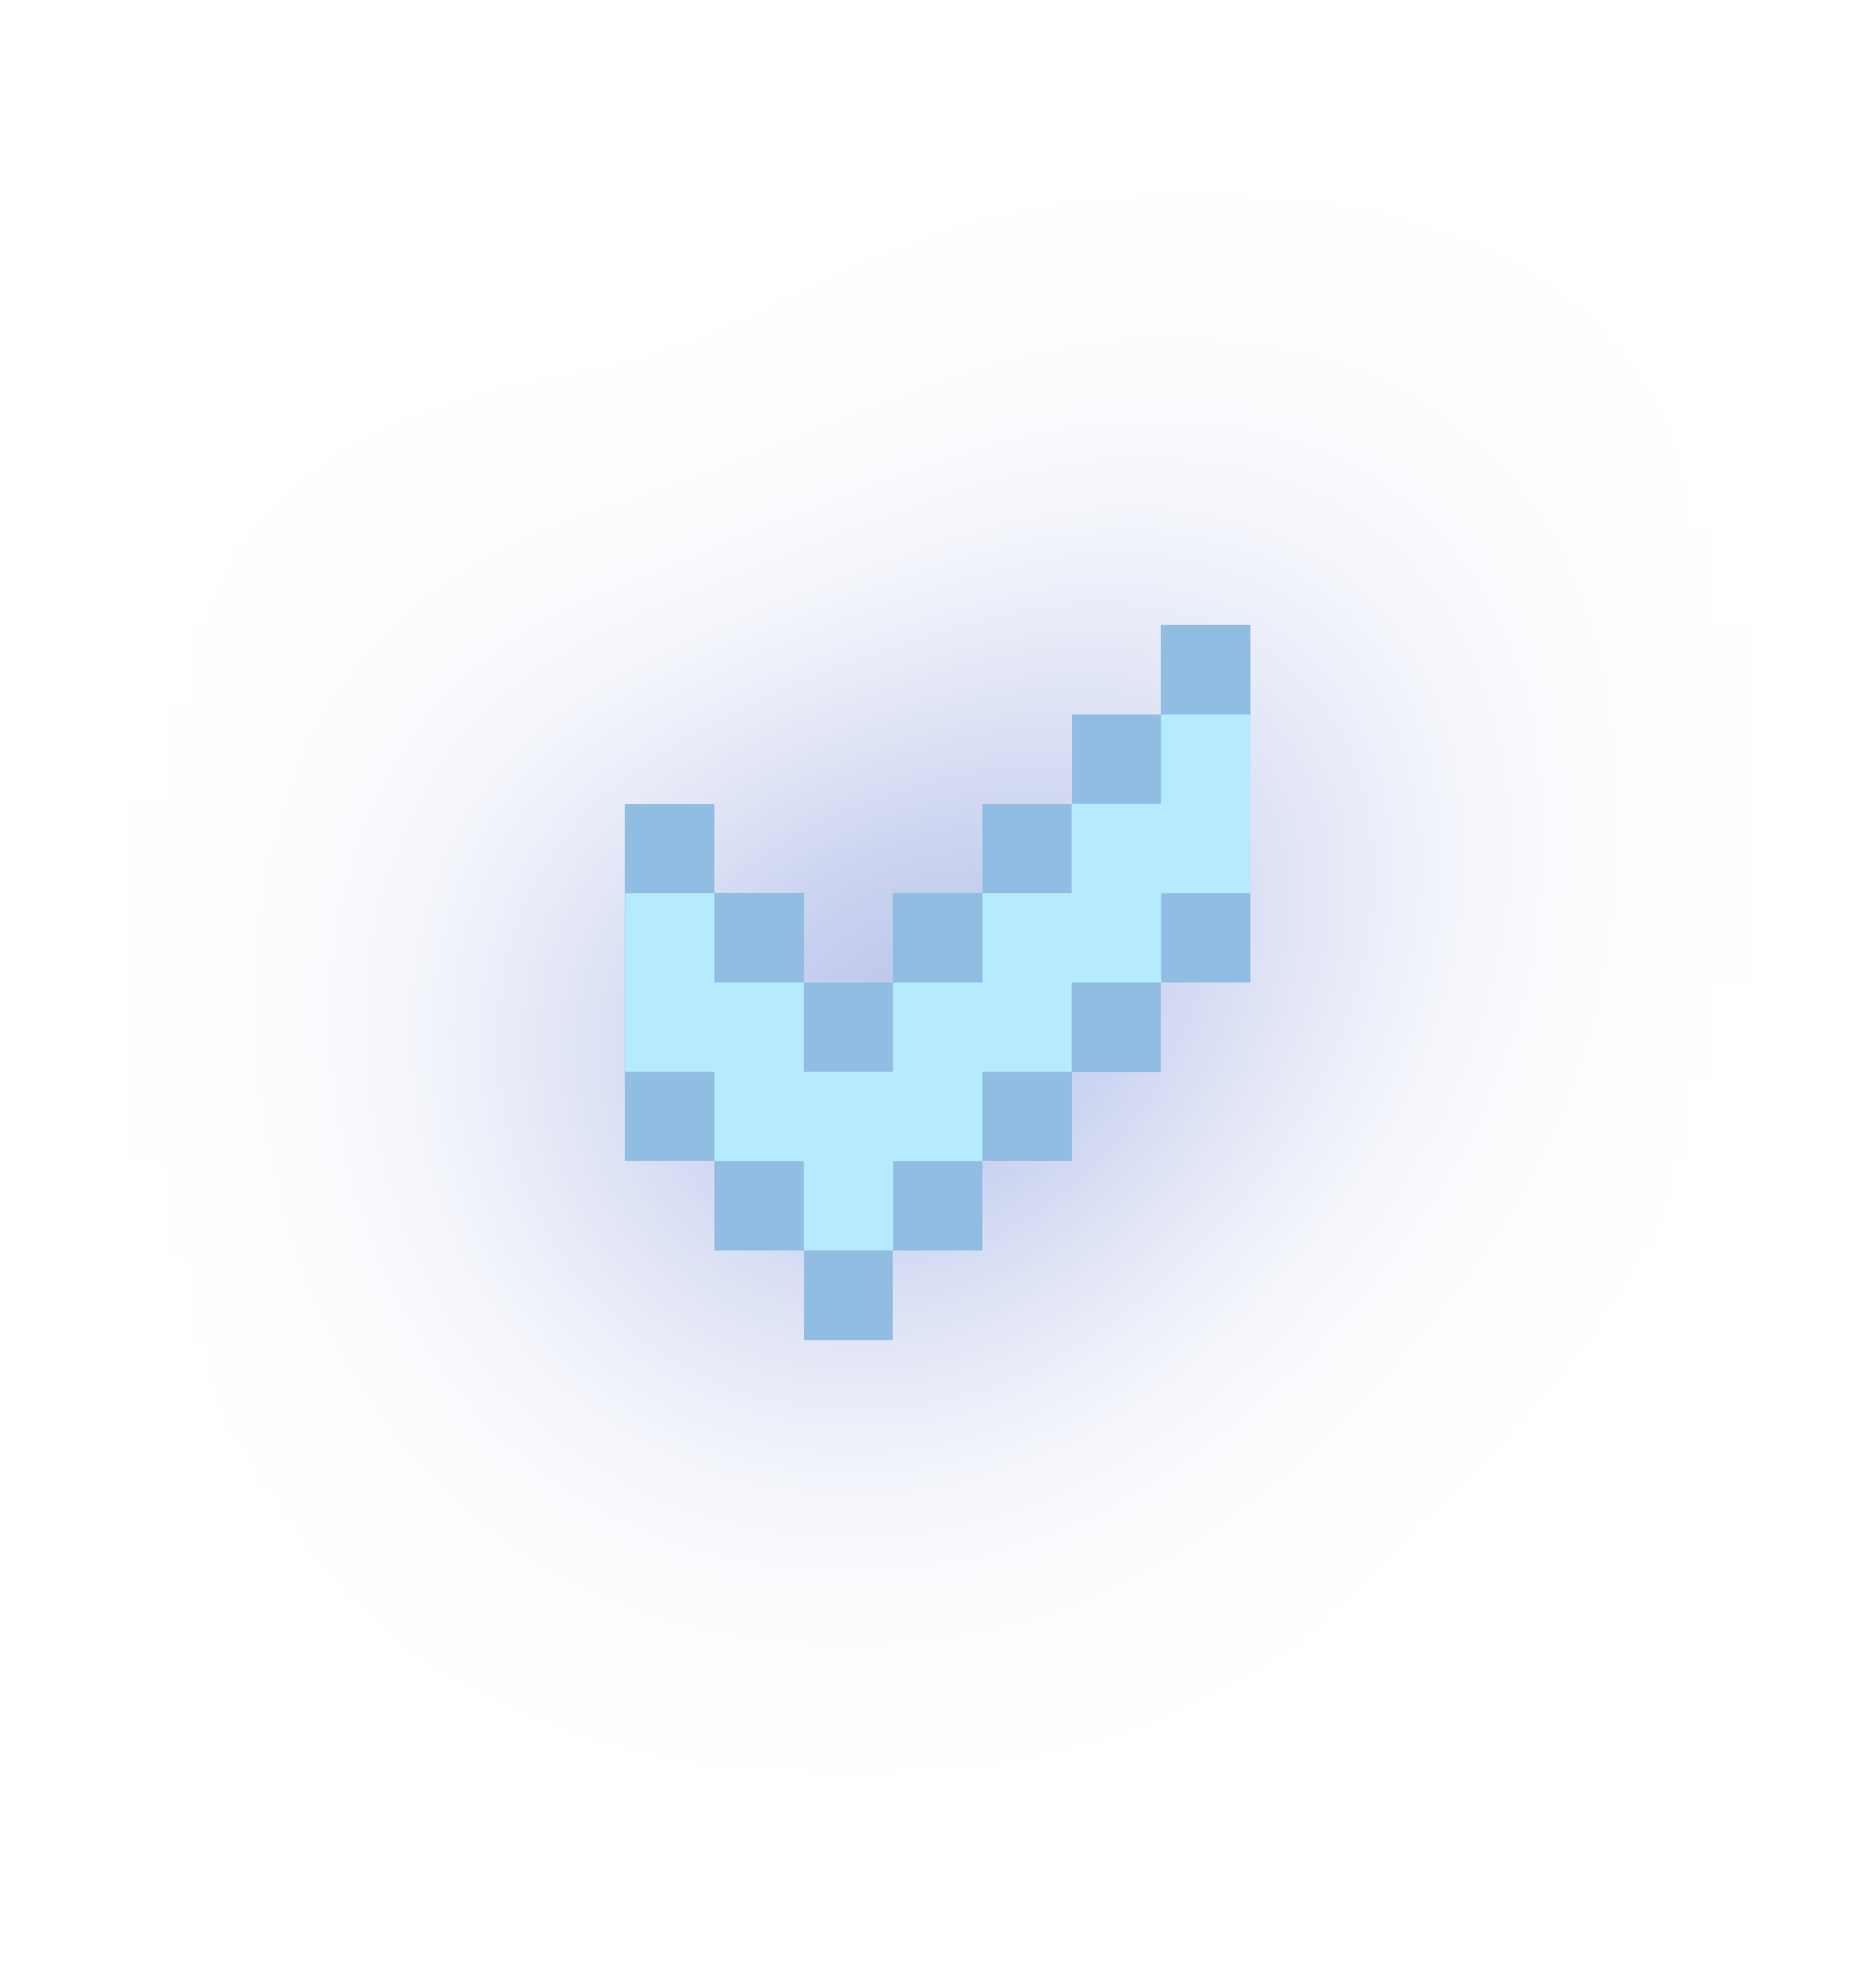
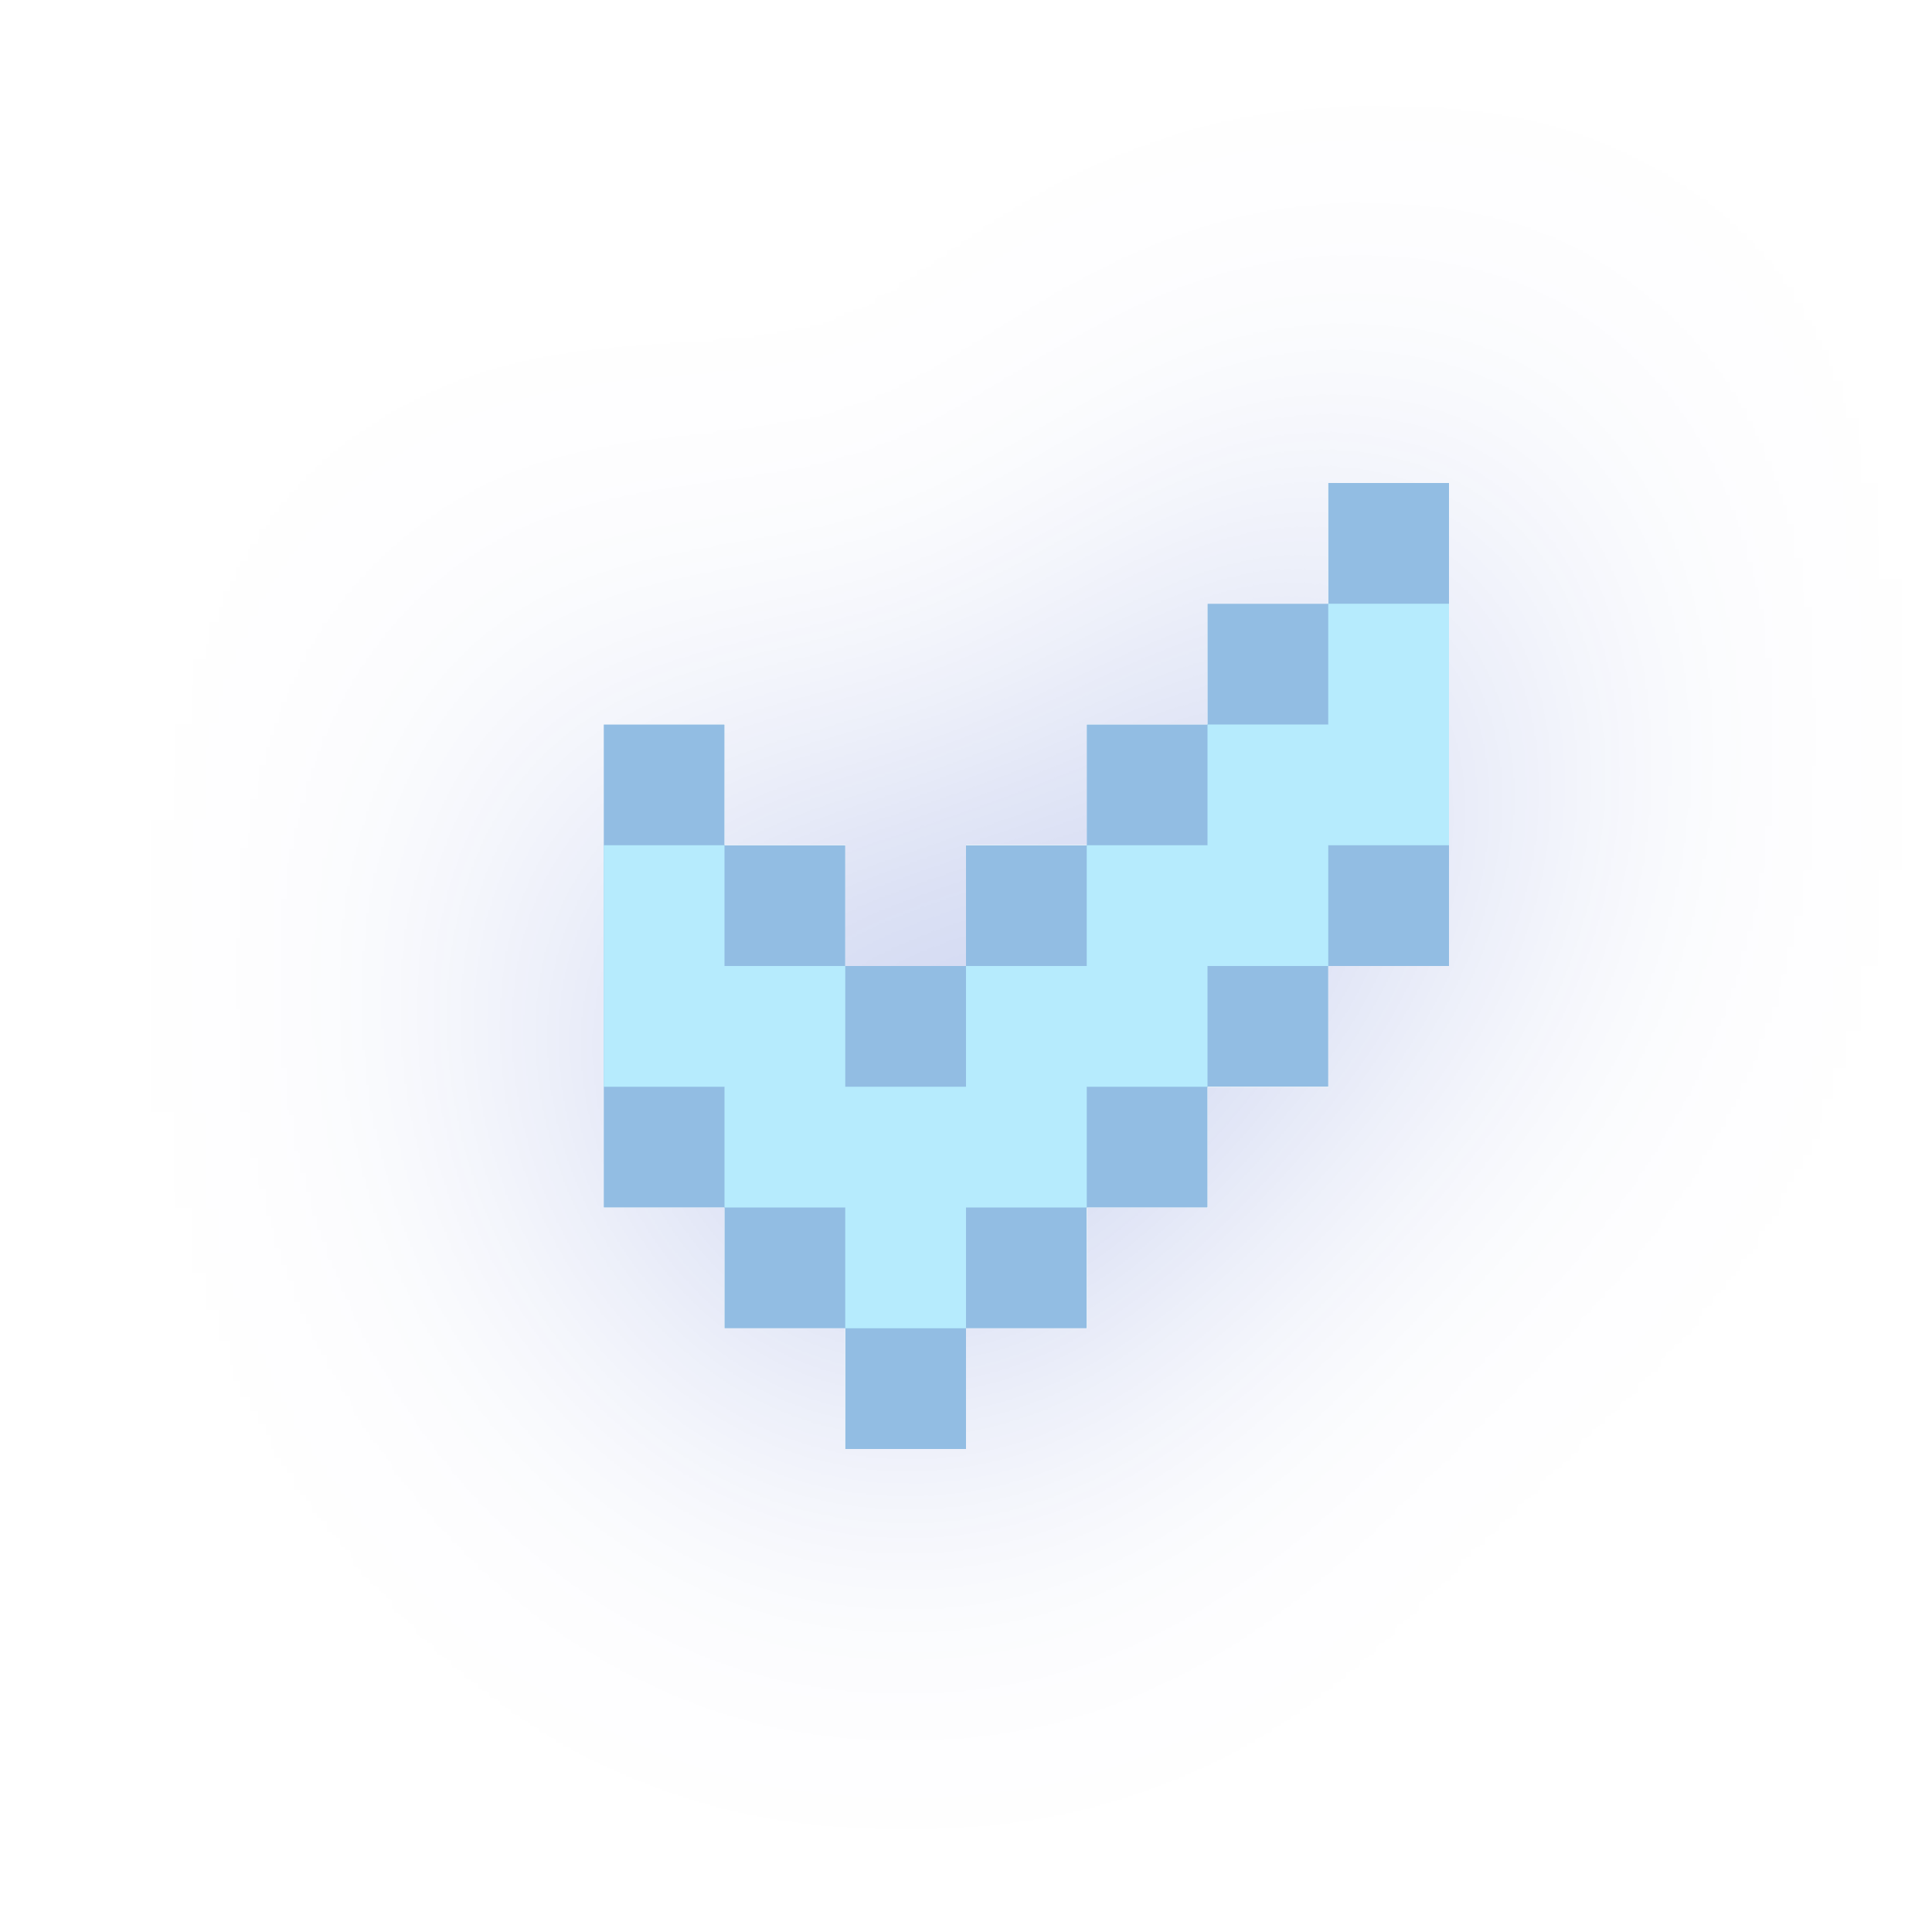
- <svg xmlns="http://www.w3.org/2000/svg" width="21" height="22" viewBox="0 0 21 22" fill="none">
-   <g filter="url(#filter0_d_14_9)">
-     <path d="M7 9V13H8V14H9V15H10V14H11V13H12V12H13V11H14V7H13V8H12V9H11V10H10V11H9V10H8V9H7Z" fill="#77ACDC" fill-opacity="0.8" shape-rendering="crispEdges" />
+ <svg xmlns="http://www.w3.org/2000/svg" width="16" height="16" viewBox="0 0 16 16" fill="none">
+   <g filter="url(#filter0_d_26_7)">
+     <path d="M5 6V10H6V11H7V12H8V11H9V10H10V9H11V8H12V4H11V5H10V6H9V7H8V8H7V7H6V6H5Z" fill="#77ACDC" fill-opacity="0.8" />
  </g>
-   <path d="M7 10V12H8V13H9V14H10V13H11V12H12V11H13V10H14V8H13V9H12V10H11V11H10V12H9V11H8V10H7Z" fill="#B6EBFD" />
+   <path d="M5 7V9H6V10H7V11H8V10H9V9H10V8H11V7H12V5H11V6H10V7H9V8H8V9H7V8H6V7H5Z" fill="#B6EBFD" />
  <defs>
-     <filter id="filter0_d_14_9" x="0" y="0" width="21" height="22" filterUnits="userSpaceOnUse" color-interpolation-filters="sRGB">
+     <filter id="filter0_d_26_7" x="1" y="0" width="15" height="16" filterUnits="userSpaceOnUse" color-interpolation-filters="sRGB">
      <feFlood flood-opacity="0" result="BackgroundImageFix" />
      <feColorMatrix in="SourceAlpha" type="matrix" values="0 0 0 0 0 0 0 0 0 0 0 0 0 0 0 0 0 0 127 0" result="hardAlpha" />
      <feOffset />
-       <feGaussianBlur stdDeviation="3.5" />
+       <feGaussianBlur stdDeviation="2" />
      <feComposite in2="hardAlpha" operator="out" />
-       <feColorMatrix type="matrix" values="0 0 0 0 0 0 0 0 0 0.152 0 0 0 0 0.708 0 0 0 0.5 0" />
-       <feBlend mode="normal" in2="BackgroundImageFix" result="effect1_dropShadow_14_9" />
-       <feBlend mode="normal" in="SourceGraphic" in2="effect1_dropShadow_14_9" result="shape" />
+       <feColorMatrix type="matrix" values="0 0 0 0 0 0 0 0 0 0.152 0 0 0 0 0.708 0 0 0 0.25 0" />
+       <feBlend mode="normal" in2="BackgroundImageFix" result="effect1_dropShadow_26_7" />
+       <feBlend mode="normal" in="SourceGraphic" in2="effect1_dropShadow_26_7" result="shape" />
    </filter>
  </defs>
</svg>
